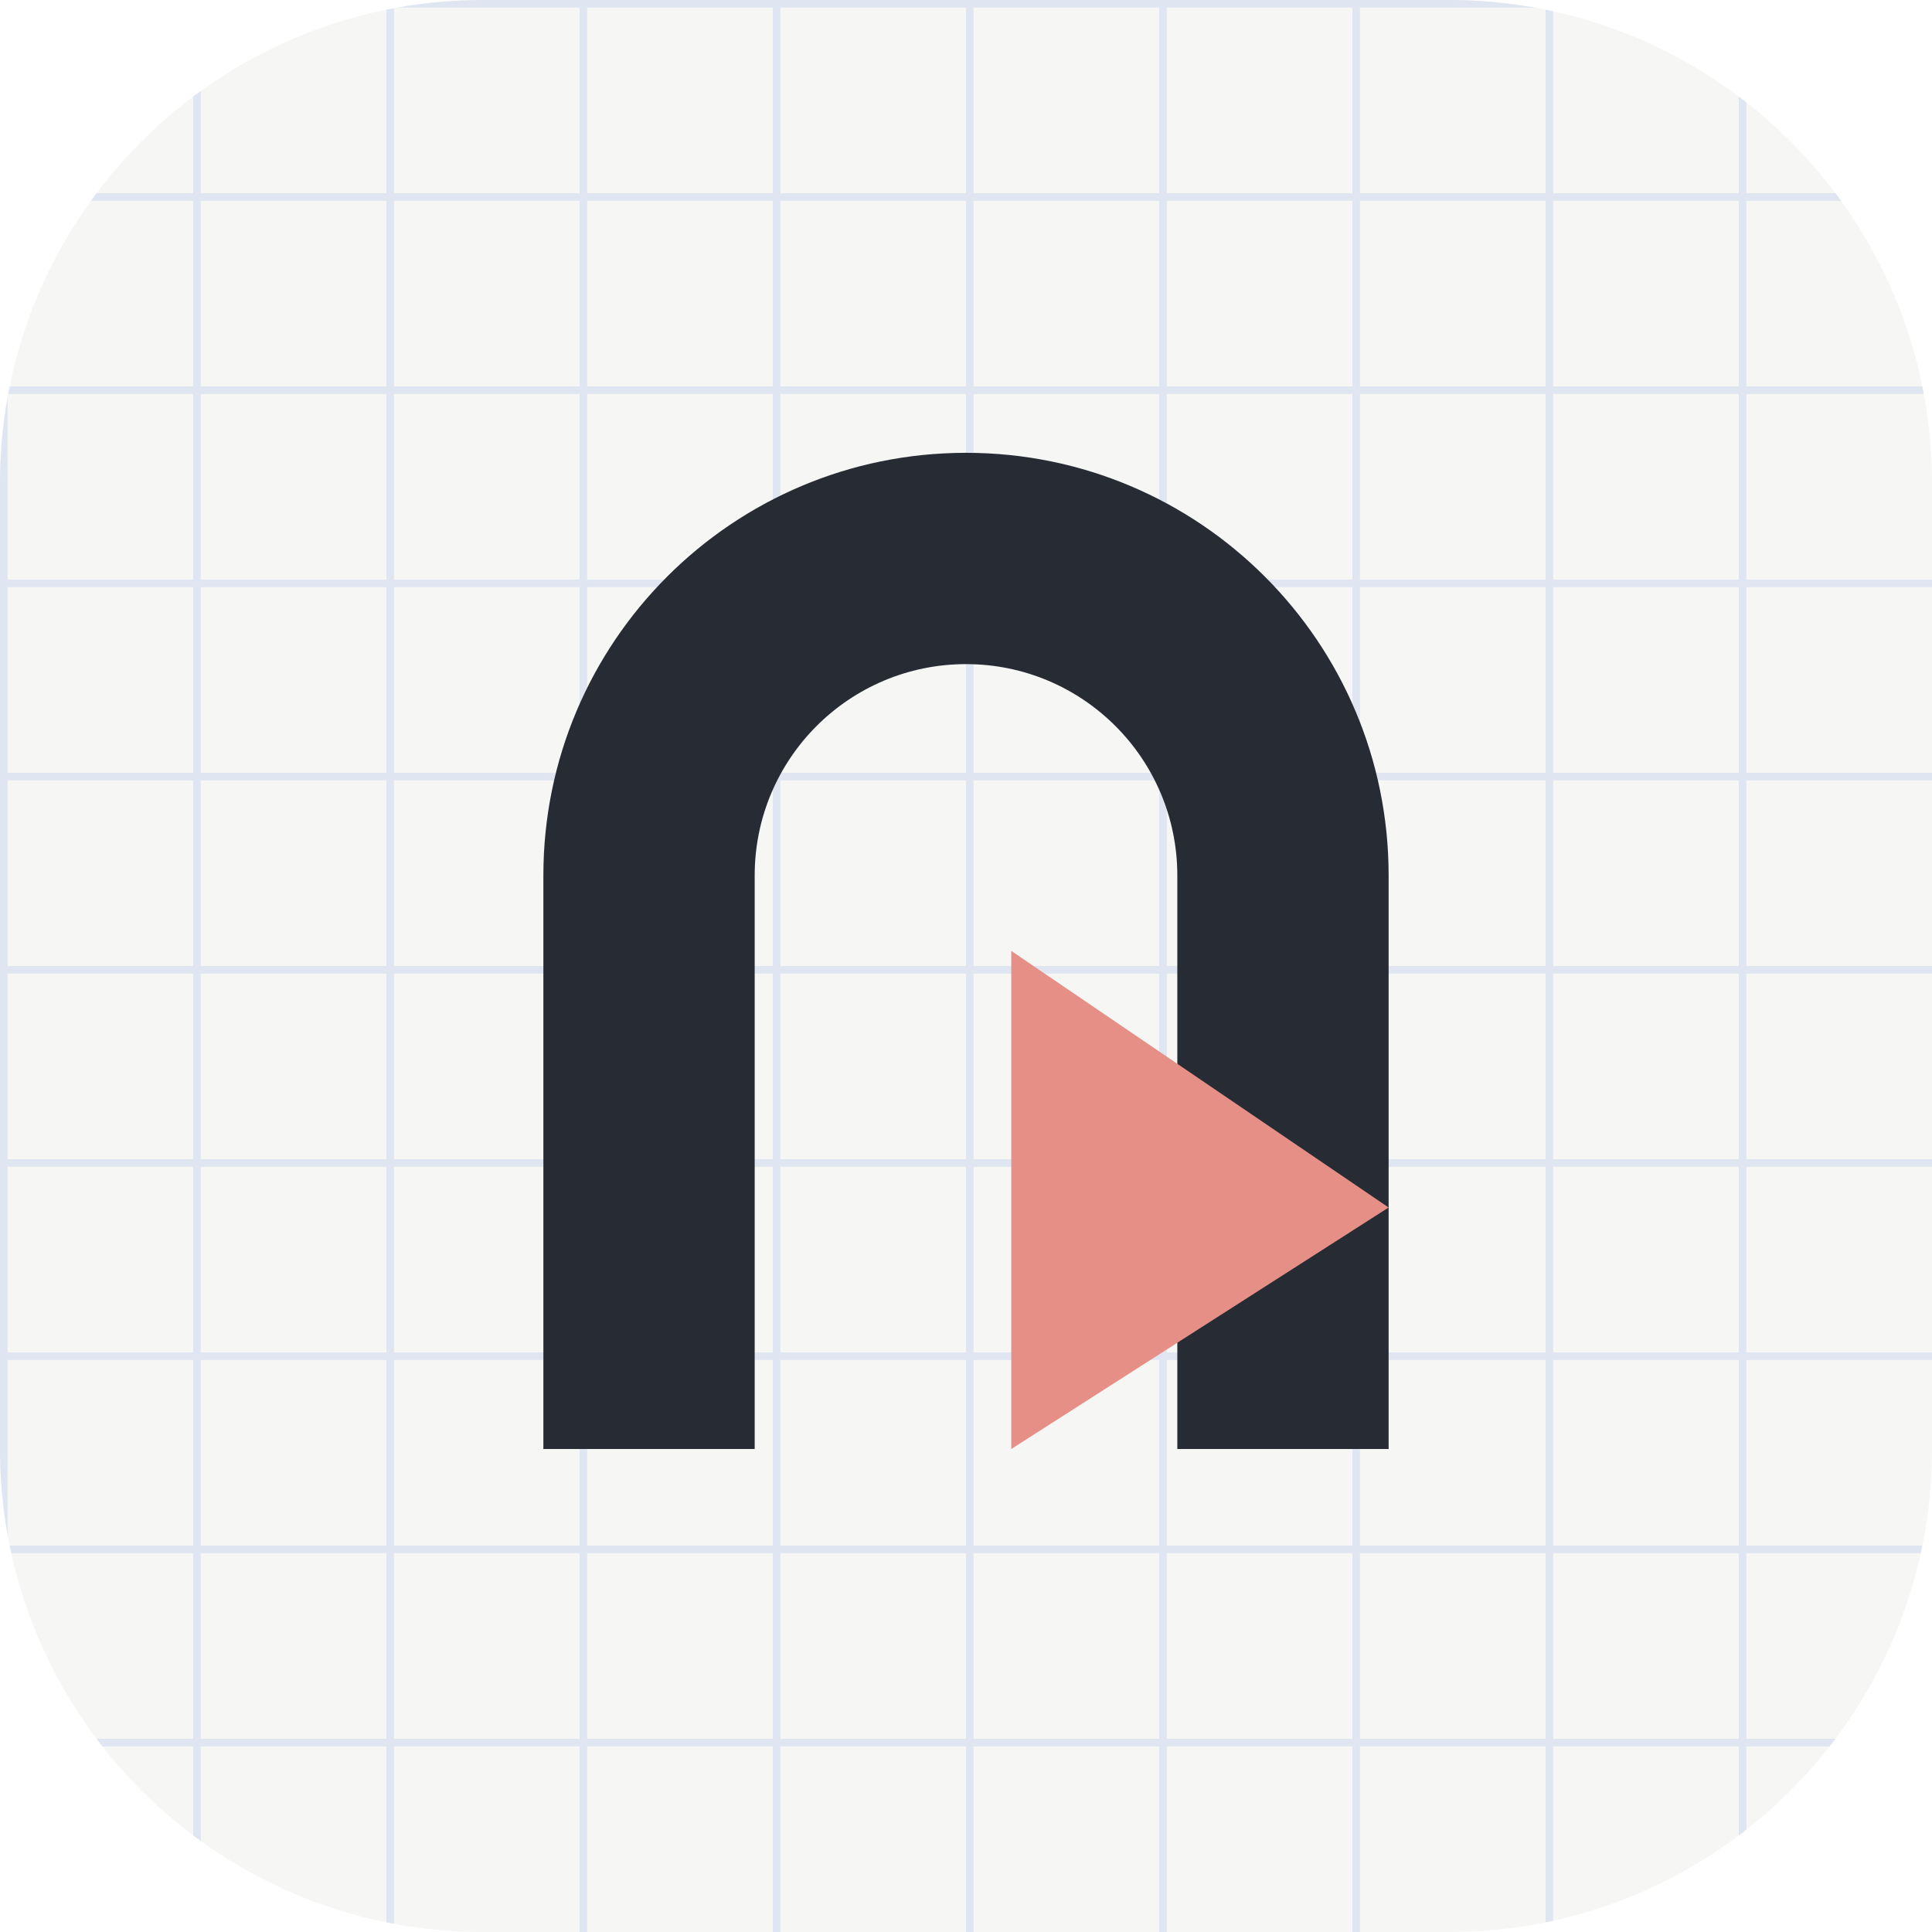
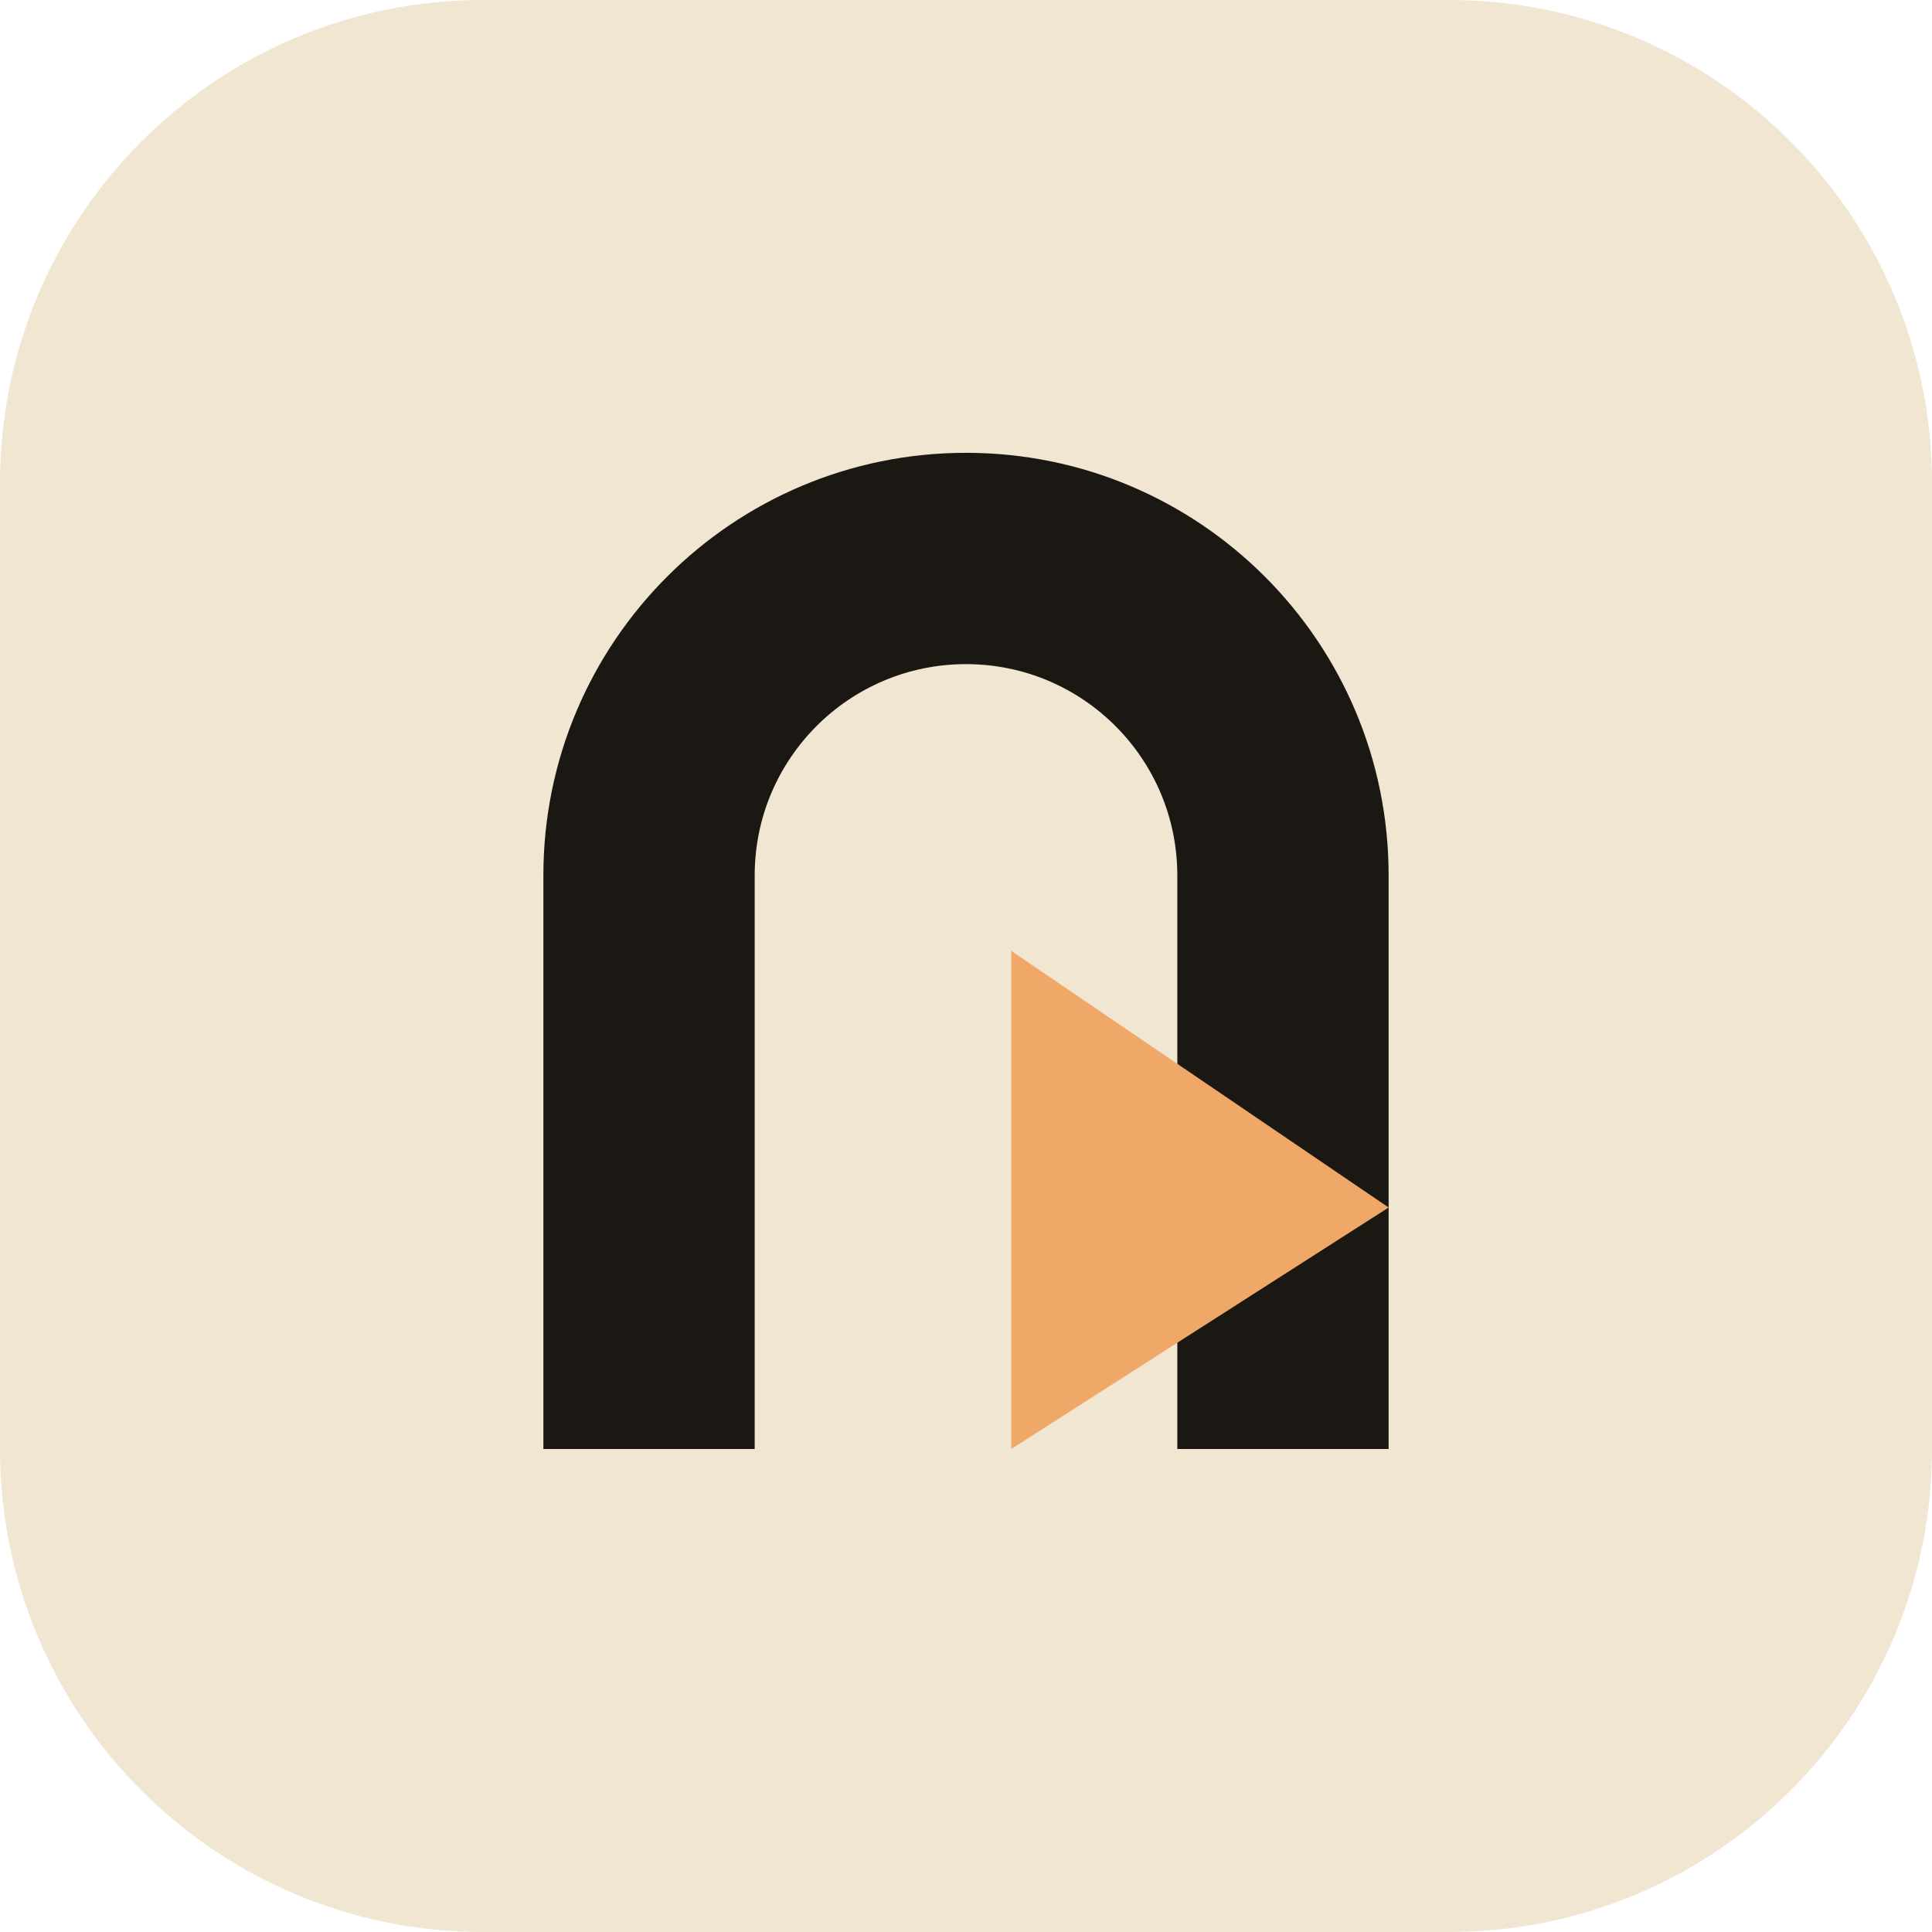
<svg xmlns="http://www.w3.org/2000/svg" viewBox="0 0 128 128">
-   <defs>
-     <pattern id="g" width="12.8" height="12.8" patternUnits="userSpaceOnUse">
-       <path d="M12.8 0H0V12.8" fill="none" stroke="#dfe5f1" stroke-width="1" />
-     </pattern>
-   </defs>
-   <rect width="128" height="128" rx="32" fill="#f6f6f4" />
-   <rect width="128" height="128" rx="32" fill="url(#g)" />
-   <path d="M36 96V58a28 28 0 0 1 56 0v38H78V58a14 14 0 0 0-28 0v38Z" fill="#272b34" />
-   <path d="m67 63 25 17-25 16Z" fill="#e58f86" />
+   <rect width="128" height="128" rx="32" fill="#f1e6d2" />
+   <path d="M36 96V58a28 28 0 0 1 56 0v38H78V58a14 14 0 0 0-28 0v38Z" fill="#1b1813" />
+   <path d="m67 63 25 17-25 16Z" fill="#f0a868" />
</svg>
